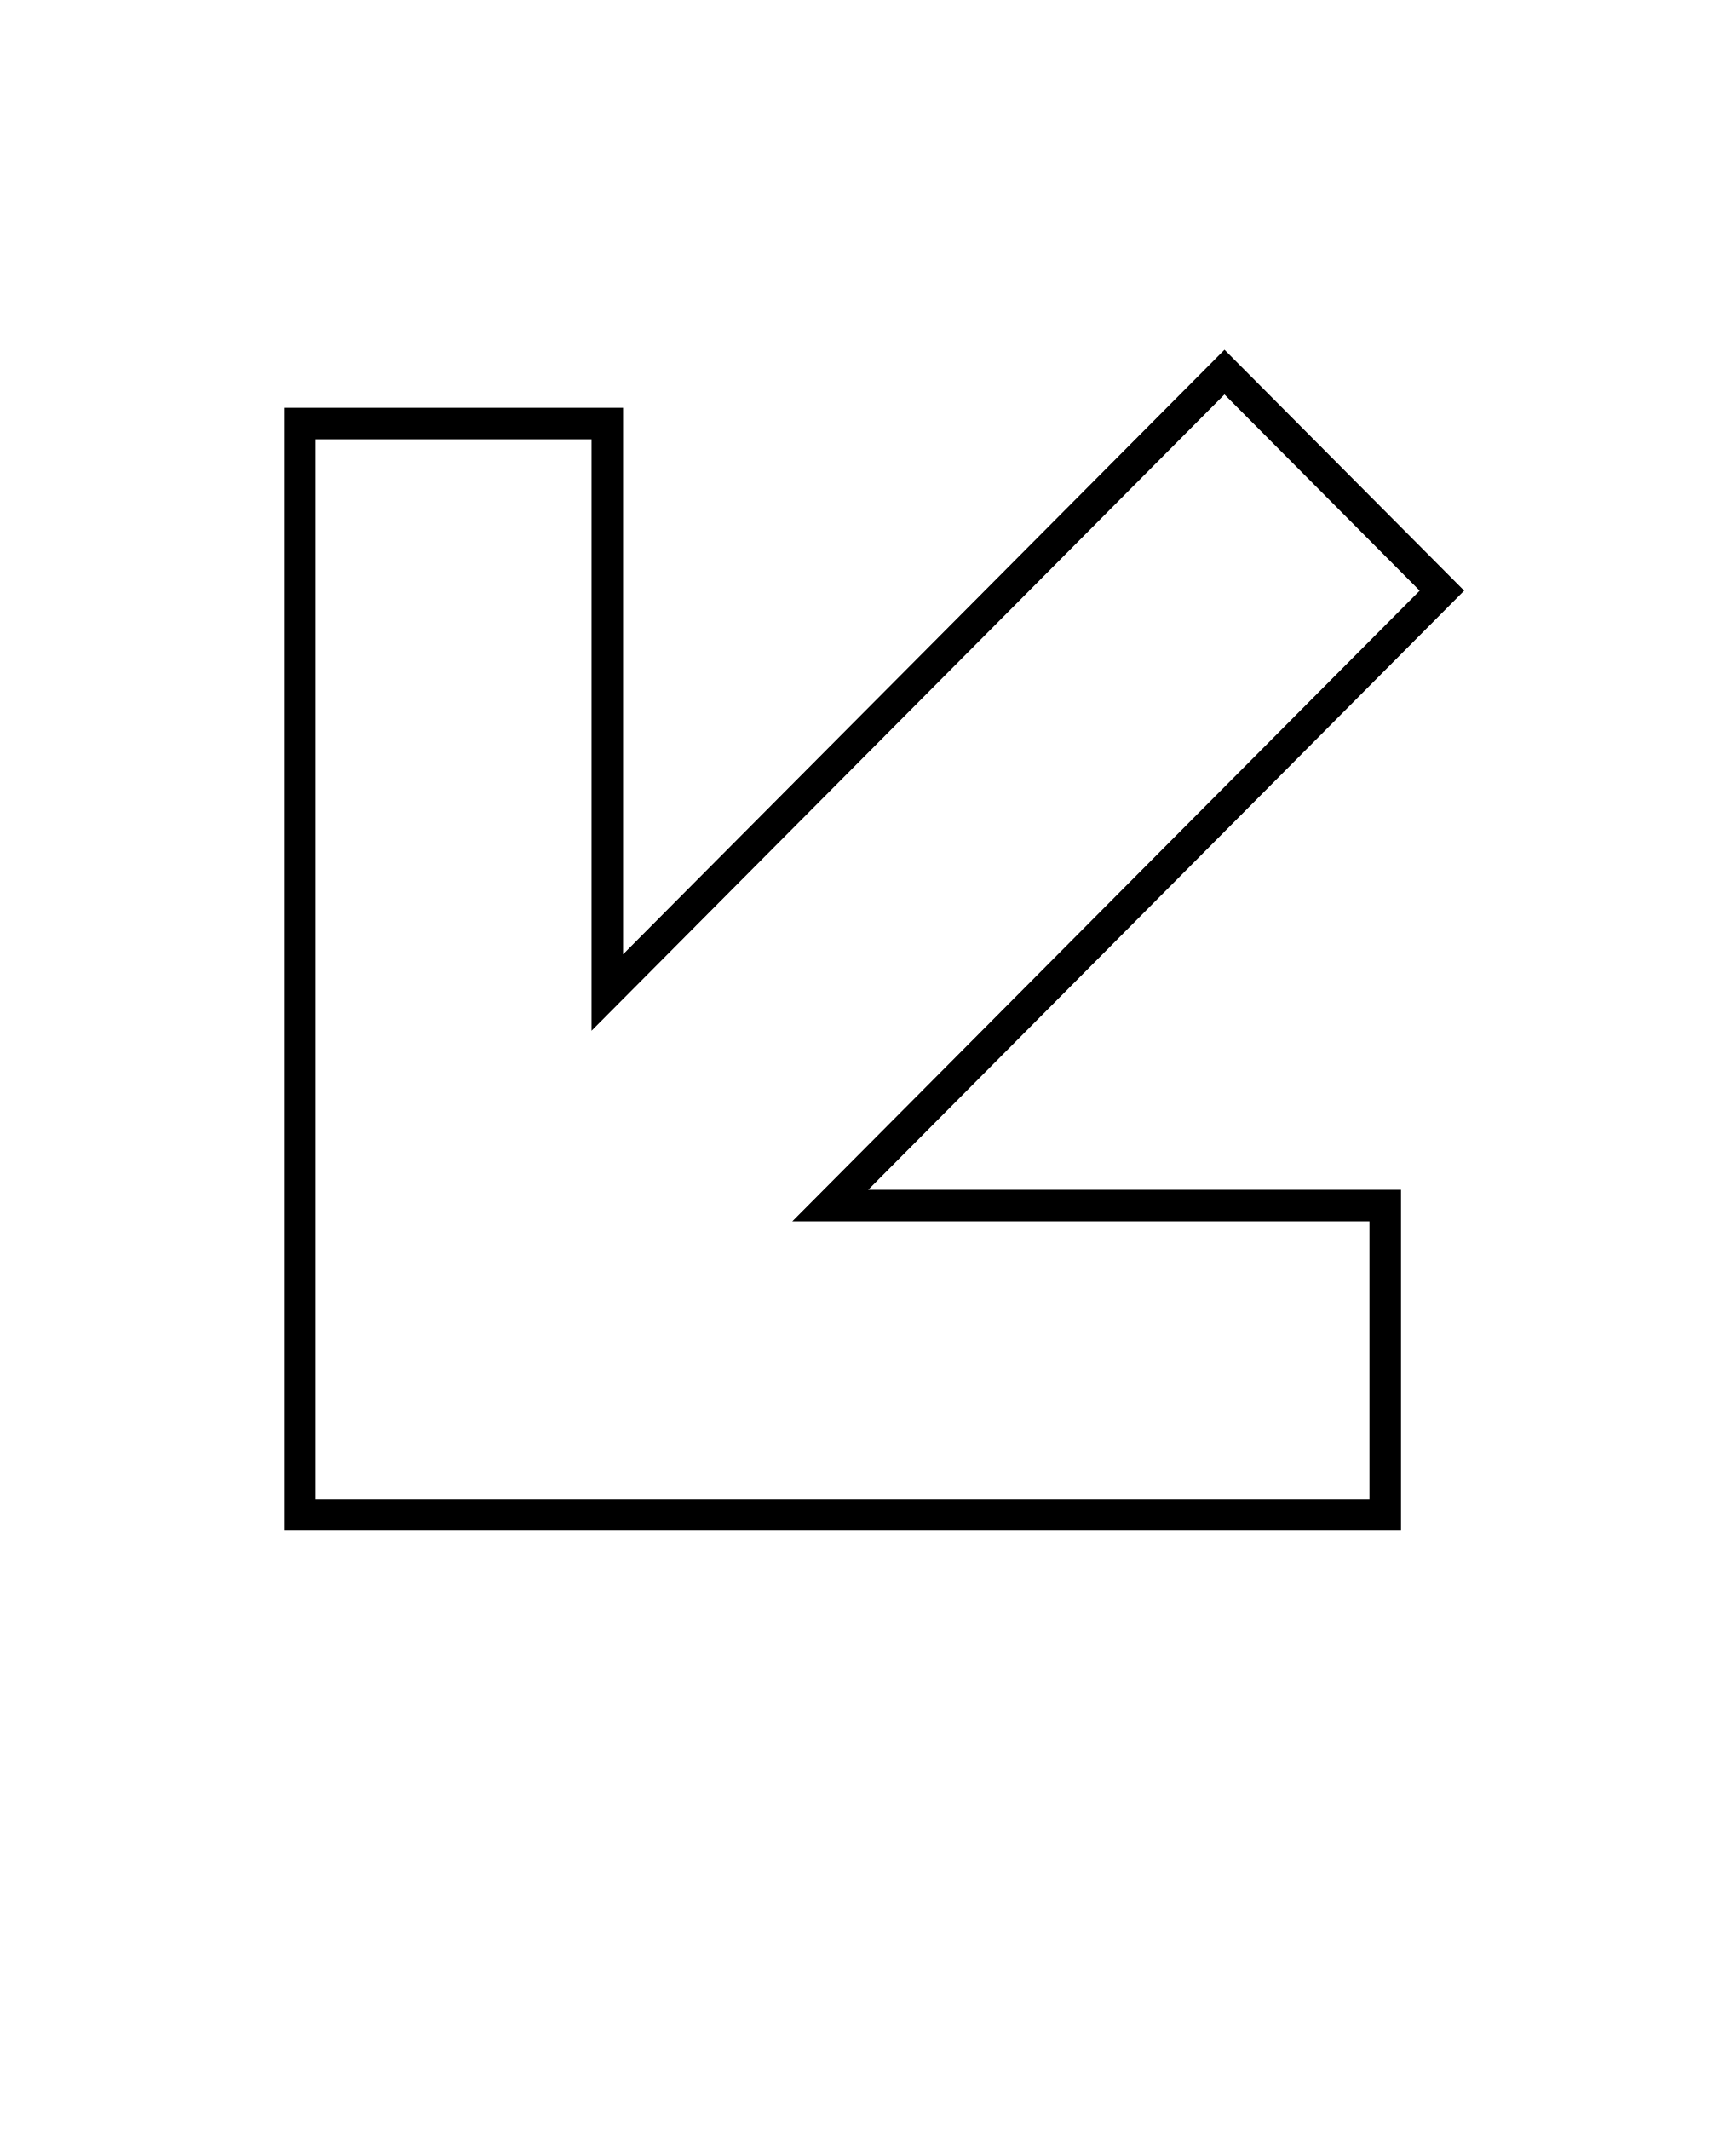
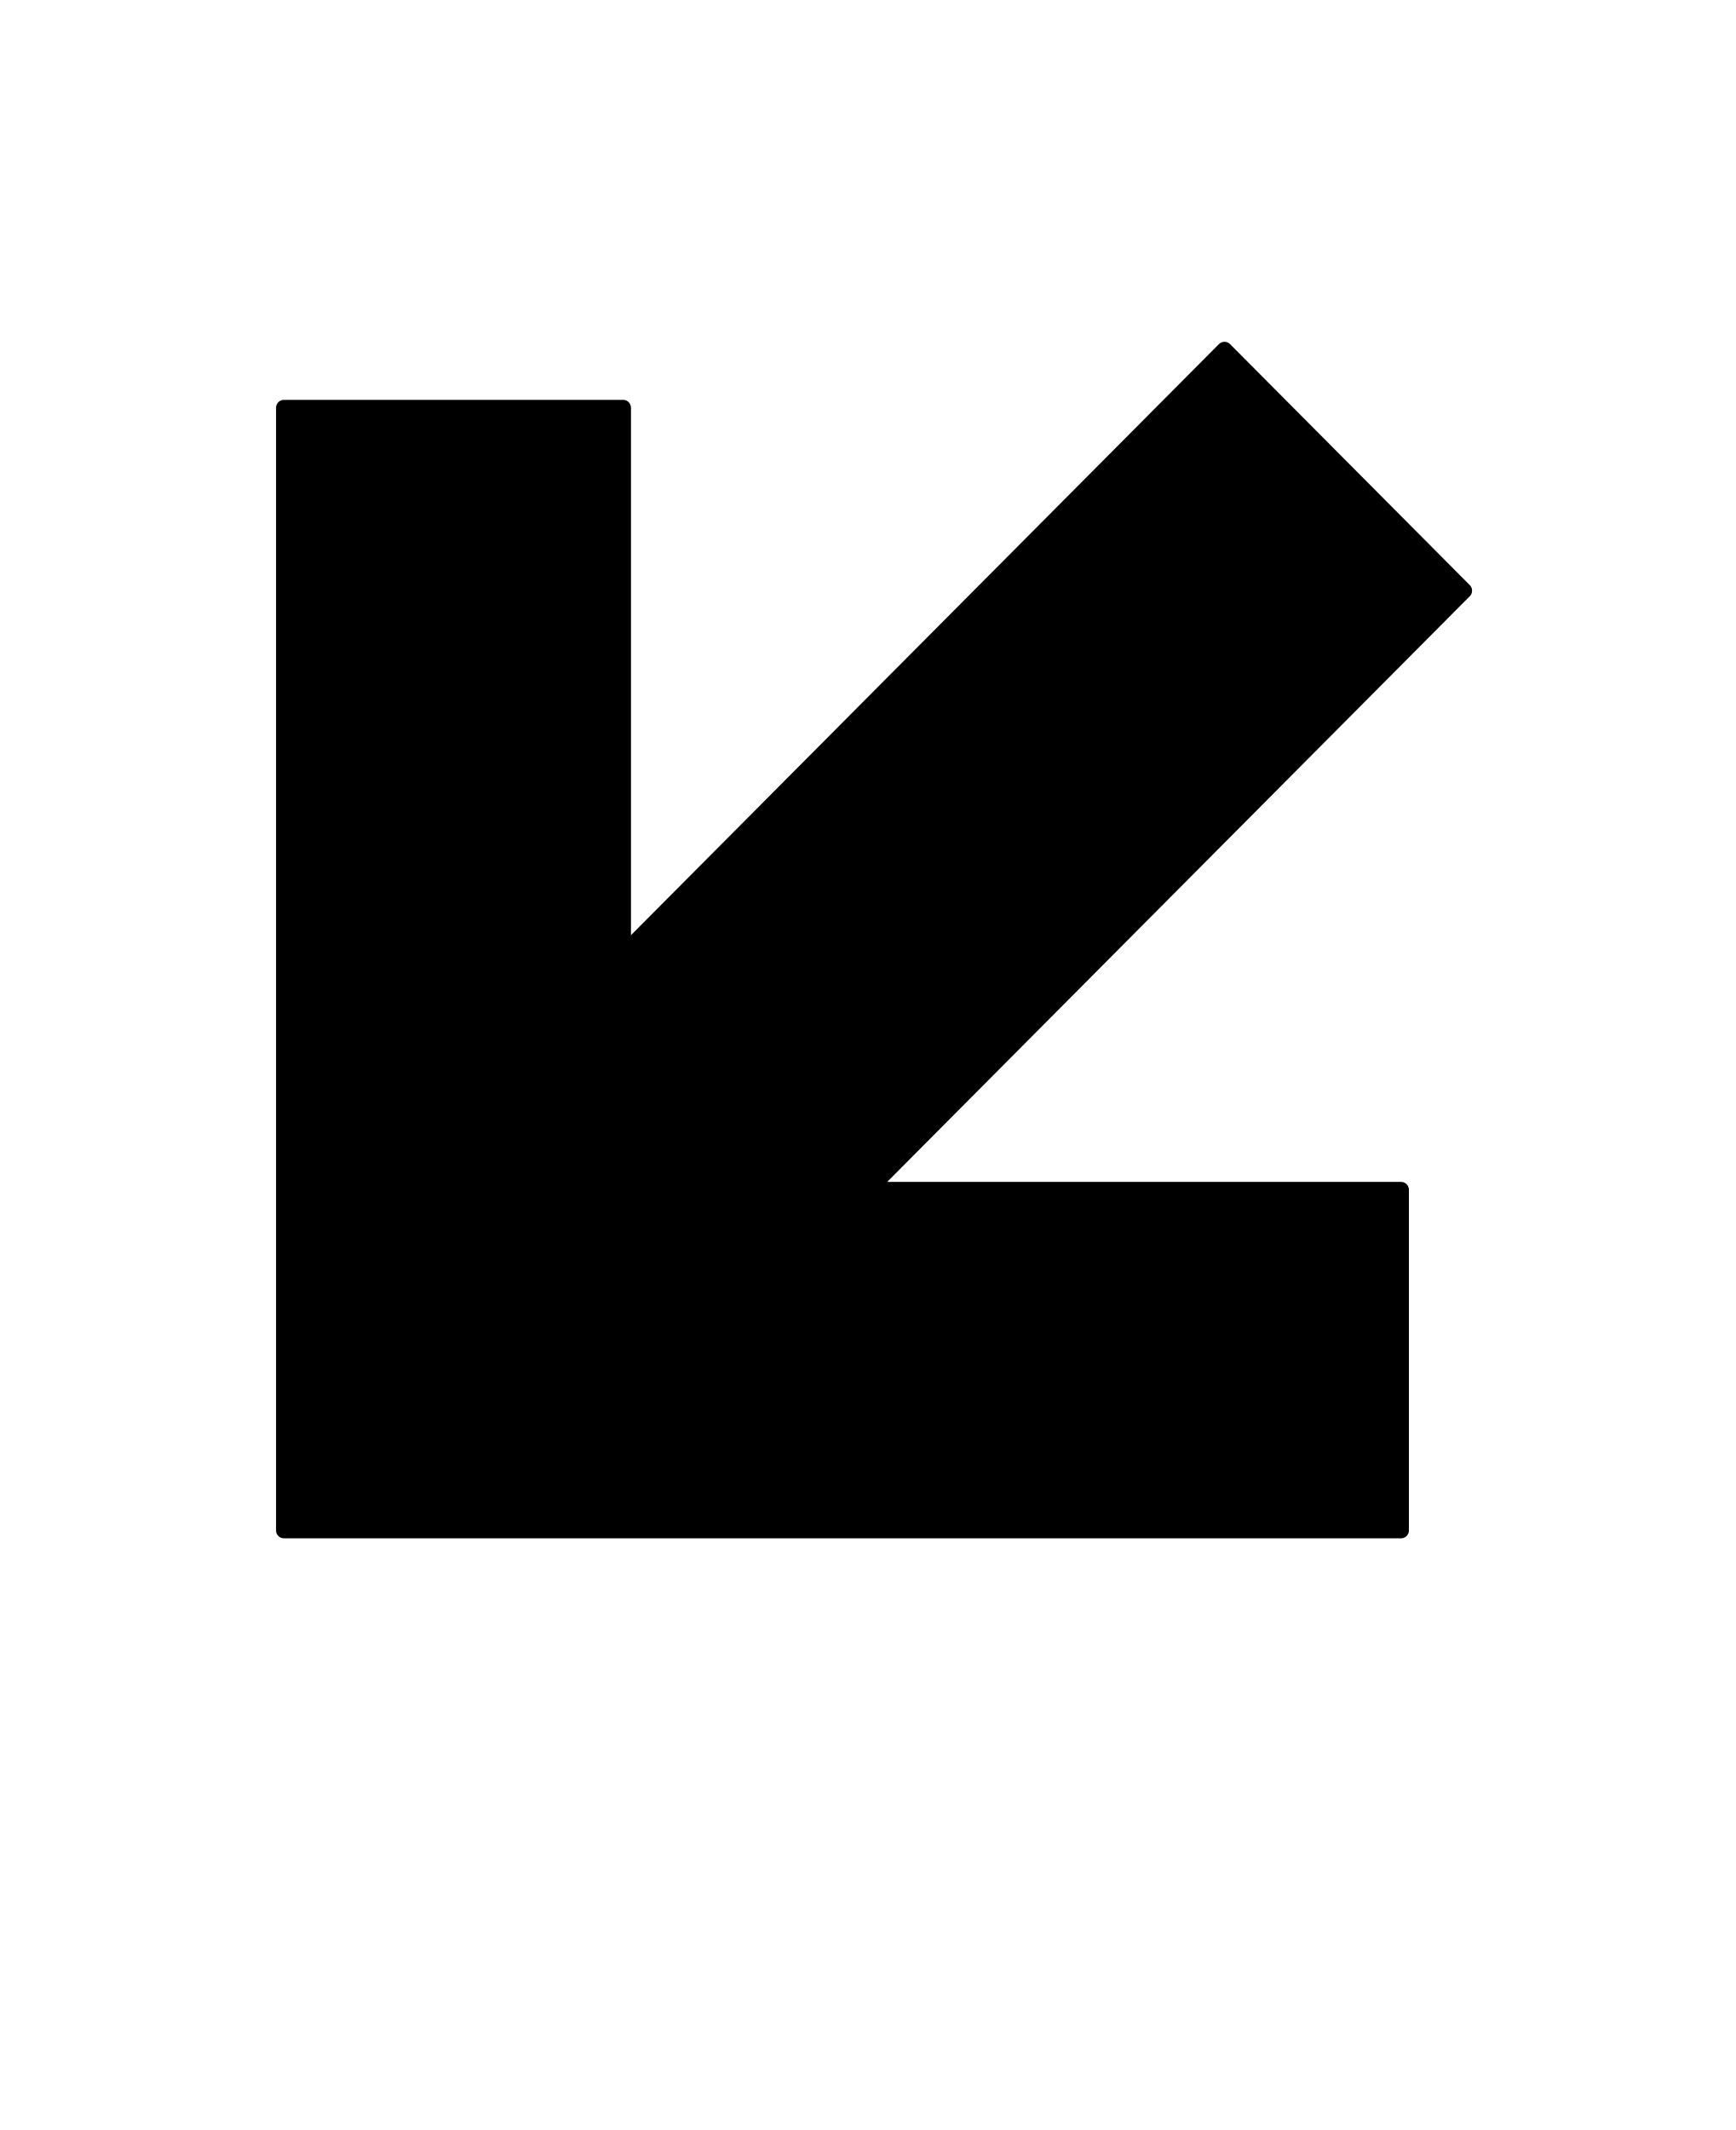
- <svg xmlns="http://www.w3.org/2000/svg" version="1.1" viewBox="-5.0 -10.0 110.0 135.0">
-   <path d="m32.5 55.328v-37.484h-17.5v67.156h66.816v-17.59h-36.59l39.773-39.973-12.375-12.438zm17.539 10.082 37.781-37.973-15.195-15.273-38.125 38.32v-34.641h-21.5v71.156h70.816v-21.59z" fill-rule="evenodd" />
+ <svg xmlns="http://www.w3.org/2000/svg" version="1.1" viewBox="-5 -10 110 135">
+   <path d="m32.5 55.328v-37.484h-17.5v67.156h66.816v-17.59h-36.59l39.773-39.973-12.375-12.438zm17.539 10.082 37.781-37.973-15.195-15.273-38.125 38.32v-34.641h-21.5v71.156h70.816v-21.59z" fill="black" stroke="black" stroke-width="1" stroke-linejoin="round" />
</svg>
